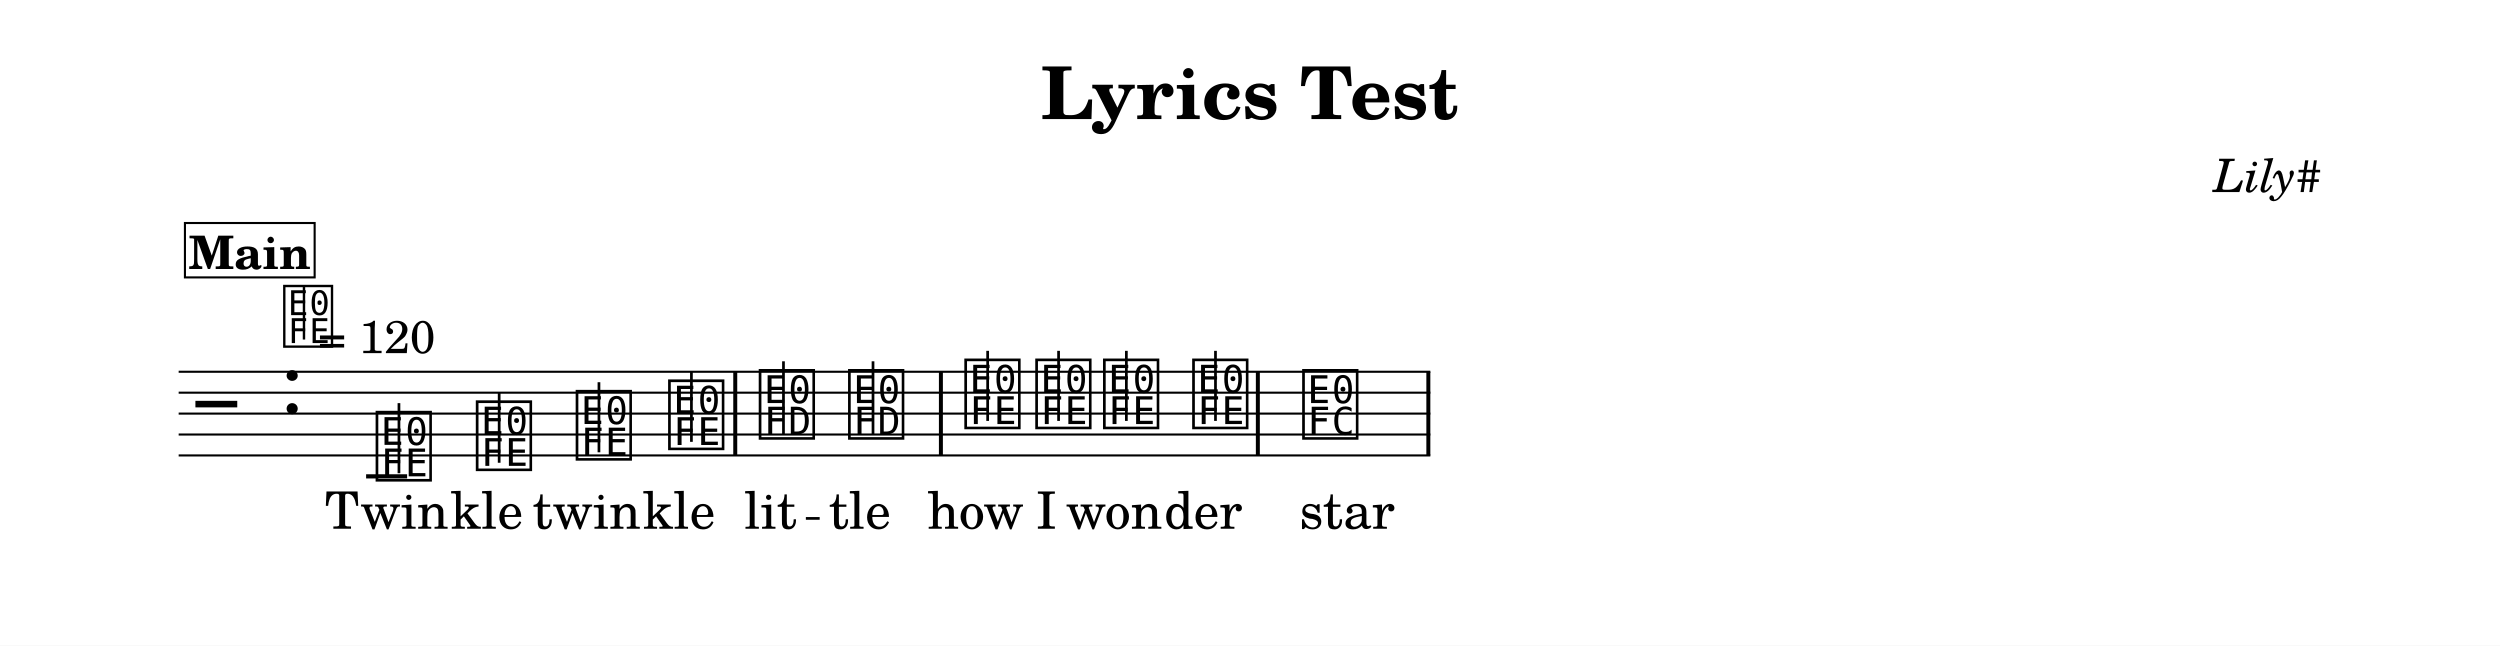
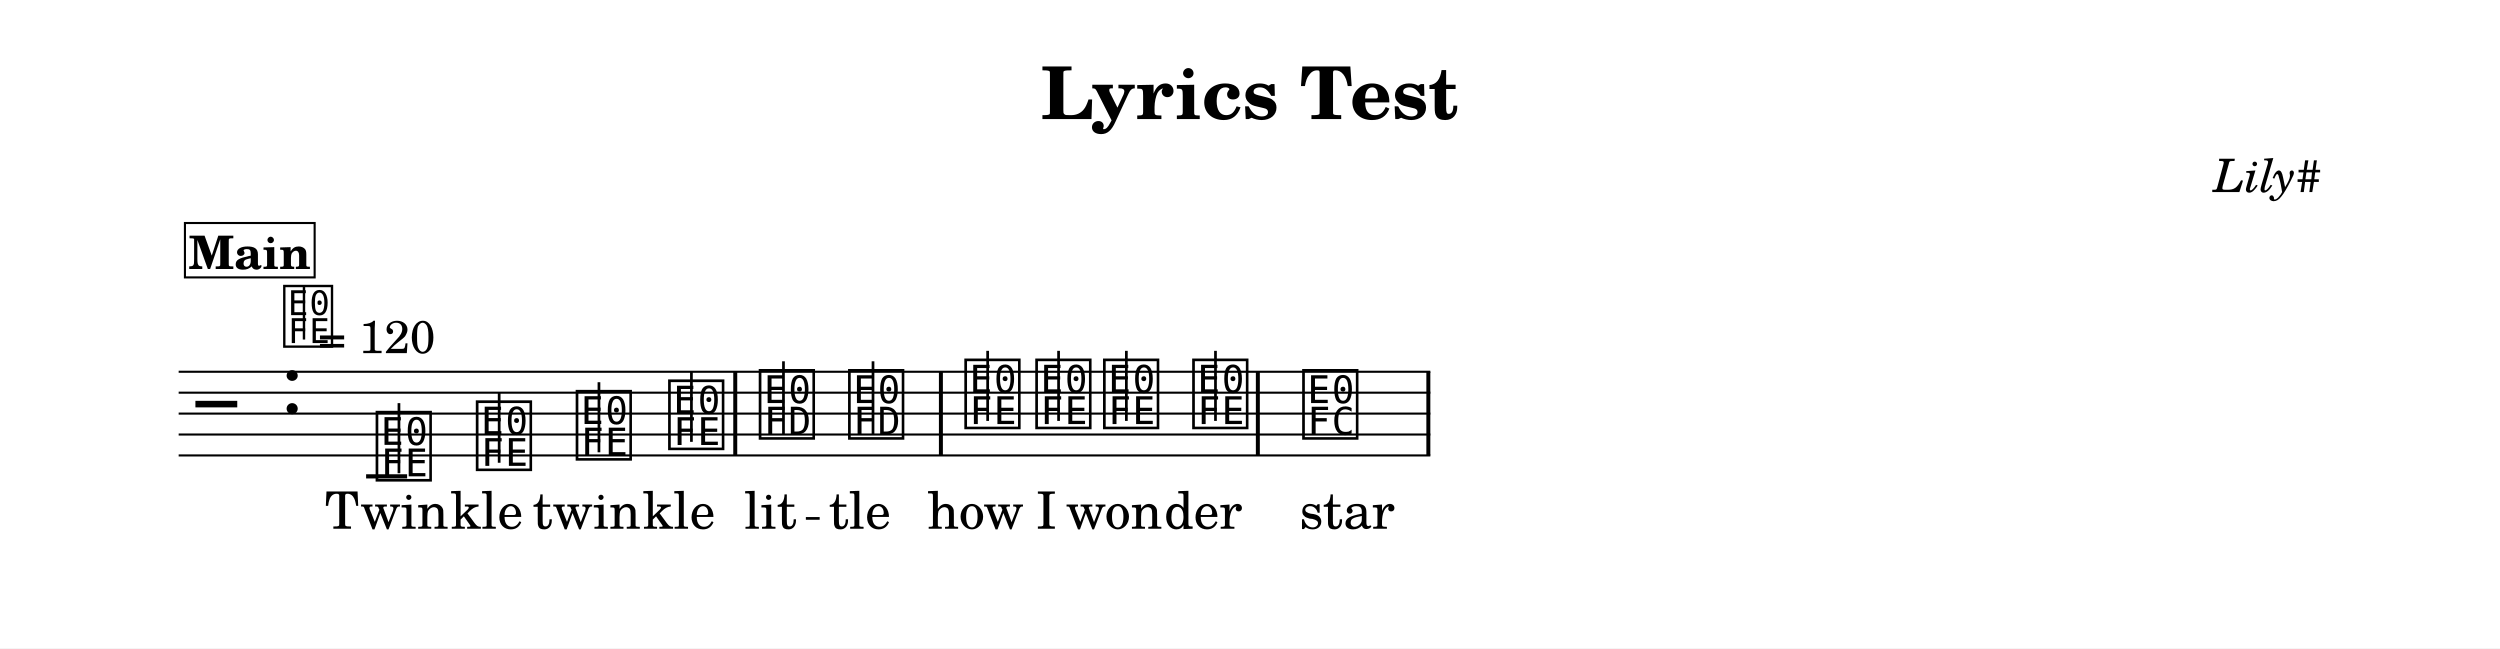
- <svg xmlns="http://www.w3.org/2000/svg" width="1195.0" height="308.6" viewBox="0 0 119.50 30.86" font-family="TeX Gyre Schola, serif">
+ <svg xmlns="http://www.w3.org/2000/svg" width="1195.0" height="309.9" viewBox="0 0 119.50 30.99" font-family="TeX Gyre Schola, serif">
  <style>
  @font-face { font-family: 'Emmentaler'; src: local('Emmentaler'); }
  .music { font-family: 'Emmentaler', serif; }
</style>
-   <rect x="0" y="0" width="119.50" height="30.86" fill="#FFFFFF" />
+   <rect x="0" y="0" width="119.50" height="30.99" fill="#FFFFFF" />
  <text x="59.75" y="5.69" font-size="3.49" font-weight="bold" text-anchor="middle" data-pos="89">Lyrics Test</text>
  <text x="110.97" y="9.18" font-size="2.20" font-style="italic" text-anchor="end" data-pos="112">Lily#</text>
  <g transform="translate(8.54,0.00) scale(1,1)">
    <line x1="0.00" y1="17.77" x2="59.83" y2="17.77" stroke="#000000" stroke-width="0.100" />
    <line x1="0.00" y1="18.77" x2="59.83" y2="18.77" stroke="#000000" stroke-width="0.100" />
    <line x1="0.00" y1="19.77" x2="59.83" y2="19.77" stroke="#000000" stroke-width="0.100" />
    <line x1="0.00" y1="20.77" x2="59.83" y2="20.77" stroke="#000000" stroke-width="0.100" />
    <line x1="0.00" y1="21.77" x2="59.83" y2="21.77" stroke="#000000" stroke-width="0.100" />
    <text class="music" x="0.80" y="20.77" font-size="4.00"></text>
    <text class="music" x="4.88" y="19.77" font-size="4.00" data-pos="136"></text>
    <line x1="8.96" y1="22.77" x2="10.92" y2="22.77" stroke="#000000" stroke-width="0.200" />
    <text class="music" x="9.29" y="22.77" font-size="4.00" data-pos="184"></text>
    <line x1="10.53" y1="22.62" x2="10.53" y2="19.27" stroke="#000000" stroke-width="0.130" />
    <text class="music" x="14.08" y="22.27" font-size="4.00" data-pos="187"></text>
    <line x1="15.32" y1="22.12" x2="15.32" y2="18.77" stroke="#000000" stroke-width="0.130" />
    <text class="music" x="18.85" y="21.77" font-size="4.00" data-pos="189"></text>
    <line x1="20.09" y1="21.62" x2="20.09" y2="18.27" stroke="#000000" stroke-width="0.130" />
    <text class="music" x="23.27" y="21.27" font-size="4.00" data-pos="191"></text>
    <line x1="24.51" y1="21.12" x2="24.51" y2="17.77" stroke="#000000" stroke-width="0.130" />
    <text class="music" x="27.60" y="20.77" font-size="4.00" data-pos="199"></text>
    <line x1="28.91" y1="20.77" x2="28.91" y2="17.27" stroke="#000000" stroke-width="0.130" />
    <text class="music" x="31.87" y="20.77" font-size="4.00" data-pos="202"></text>
    <line x1="33.19" y1="20.77" x2="33.19" y2="17.27" stroke="#000000" stroke-width="0.130" />
    <text class="music" x="37.43" y="20.27" font-size="4.00" data-pos="210"></text>
    <line x1="38.67" y1="20.12" x2="38.67" y2="16.77" stroke="#000000" stroke-width="0.130" />
    <text class="music" x="40.82" y="20.27" font-size="4.00" data-pos="213"></text>
    <line x1="42.06" y1="20.12" x2="42.06" y2="16.77" stroke="#000000" stroke-width="0.130" />
    <text class="music" x="44.06" y="20.27" font-size="4.00" data-pos="215"></text>
    <line x1="45.30" y1="20.12" x2="45.30" y2="16.77" stroke="#000000" stroke-width="0.130" />
    <text class="music" x="48.32" y="20.27" font-size="4.00" data-pos="217"></text>
    <line x1="49.56" y1="20.12" x2="49.56" y2="16.77" stroke="#000000" stroke-width="0.130" />
    <text class="music" x="53.58" y="20.77" font-size="4.00" data-pos="225"></text>
    <rect x="26.51" y="17.77" width="0.19" height="4.00" data-pos="193" />
    <rect x="36.34" y="17.77" width="0.19" height="4.00" data-pos="204" />
    <rect x="51.49" y="17.77" width="0.19" height="4.00" data-pos="219" />
    <rect x="59.64" y="17.77" width="0.19" height="4.00" data-pos="228" />
    <text x="9.94" y="25.27" font-size="2.47" text-anchor="middle" data-pos="268">Twin</text>
    <text x="14.73" y="25.27" font-size="2.47" text-anchor="middle" data-pos="274">kle</text>
    <text x="19.50" y="25.27" font-size="2.47" text-anchor="middle" data-pos="278">twin</text>
    <text x="23.92" y="25.27" font-size="2.47" text-anchor="middle" data-pos="284">kle</text>
    <text x="28.29" y="25.27" font-size="2.47" text-anchor="middle" data-pos="294">lit</text>
    <text x="32.56" y="25.27" font-size="2.47" text-anchor="middle" data-pos="299">tle</text>
    <text x="38.09" y="25.27" font-size="2.47" text-anchor="middle" data-pos="309">how</text>
    <text x="41.48" y="25.27" font-size="2.47" text-anchor="middle" data-pos="313">I</text>
    <text x="44.71" y="25.27" font-size="2.47" text-anchor="middle" data-pos="315">won</text>
    <text x="48.97" y="25.27" font-size="2.47" text-anchor="middle" data-pos="320">der</text>
    <text x="55.85" y="25.27" font-size="2.47" text-anchor="middle" data-pos="330">star</text>
    <text class="music" x="4.88" y="16.40" font-size="3.56" data-pos="127"></text>
    <line x1="5.99" y1="16.23" x2="5.99" y2="13.72" stroke="#000000" stroke-width="0.116" data-pos="127" />
    <text x="6.66" y="16.88" font-size="2.20" data-pos="127">= 120</text>
    <rect x="0.30" y="10.66" width="6.20" height="2.60" fill="#FFFFFF" stroke="#000000" stroke-width="0.100" data-pos="154" />
    <text x="3.40" y="12.86" font-size="2.20" font-weight="bold" text-anchor="middle" data-pos="154">Main</text>
    <line x1="29.98" y1="24.78" x2="30.64" y2="24.78" stroke="#000000" stroke-width="0.130" />
  </g>
</svg>
